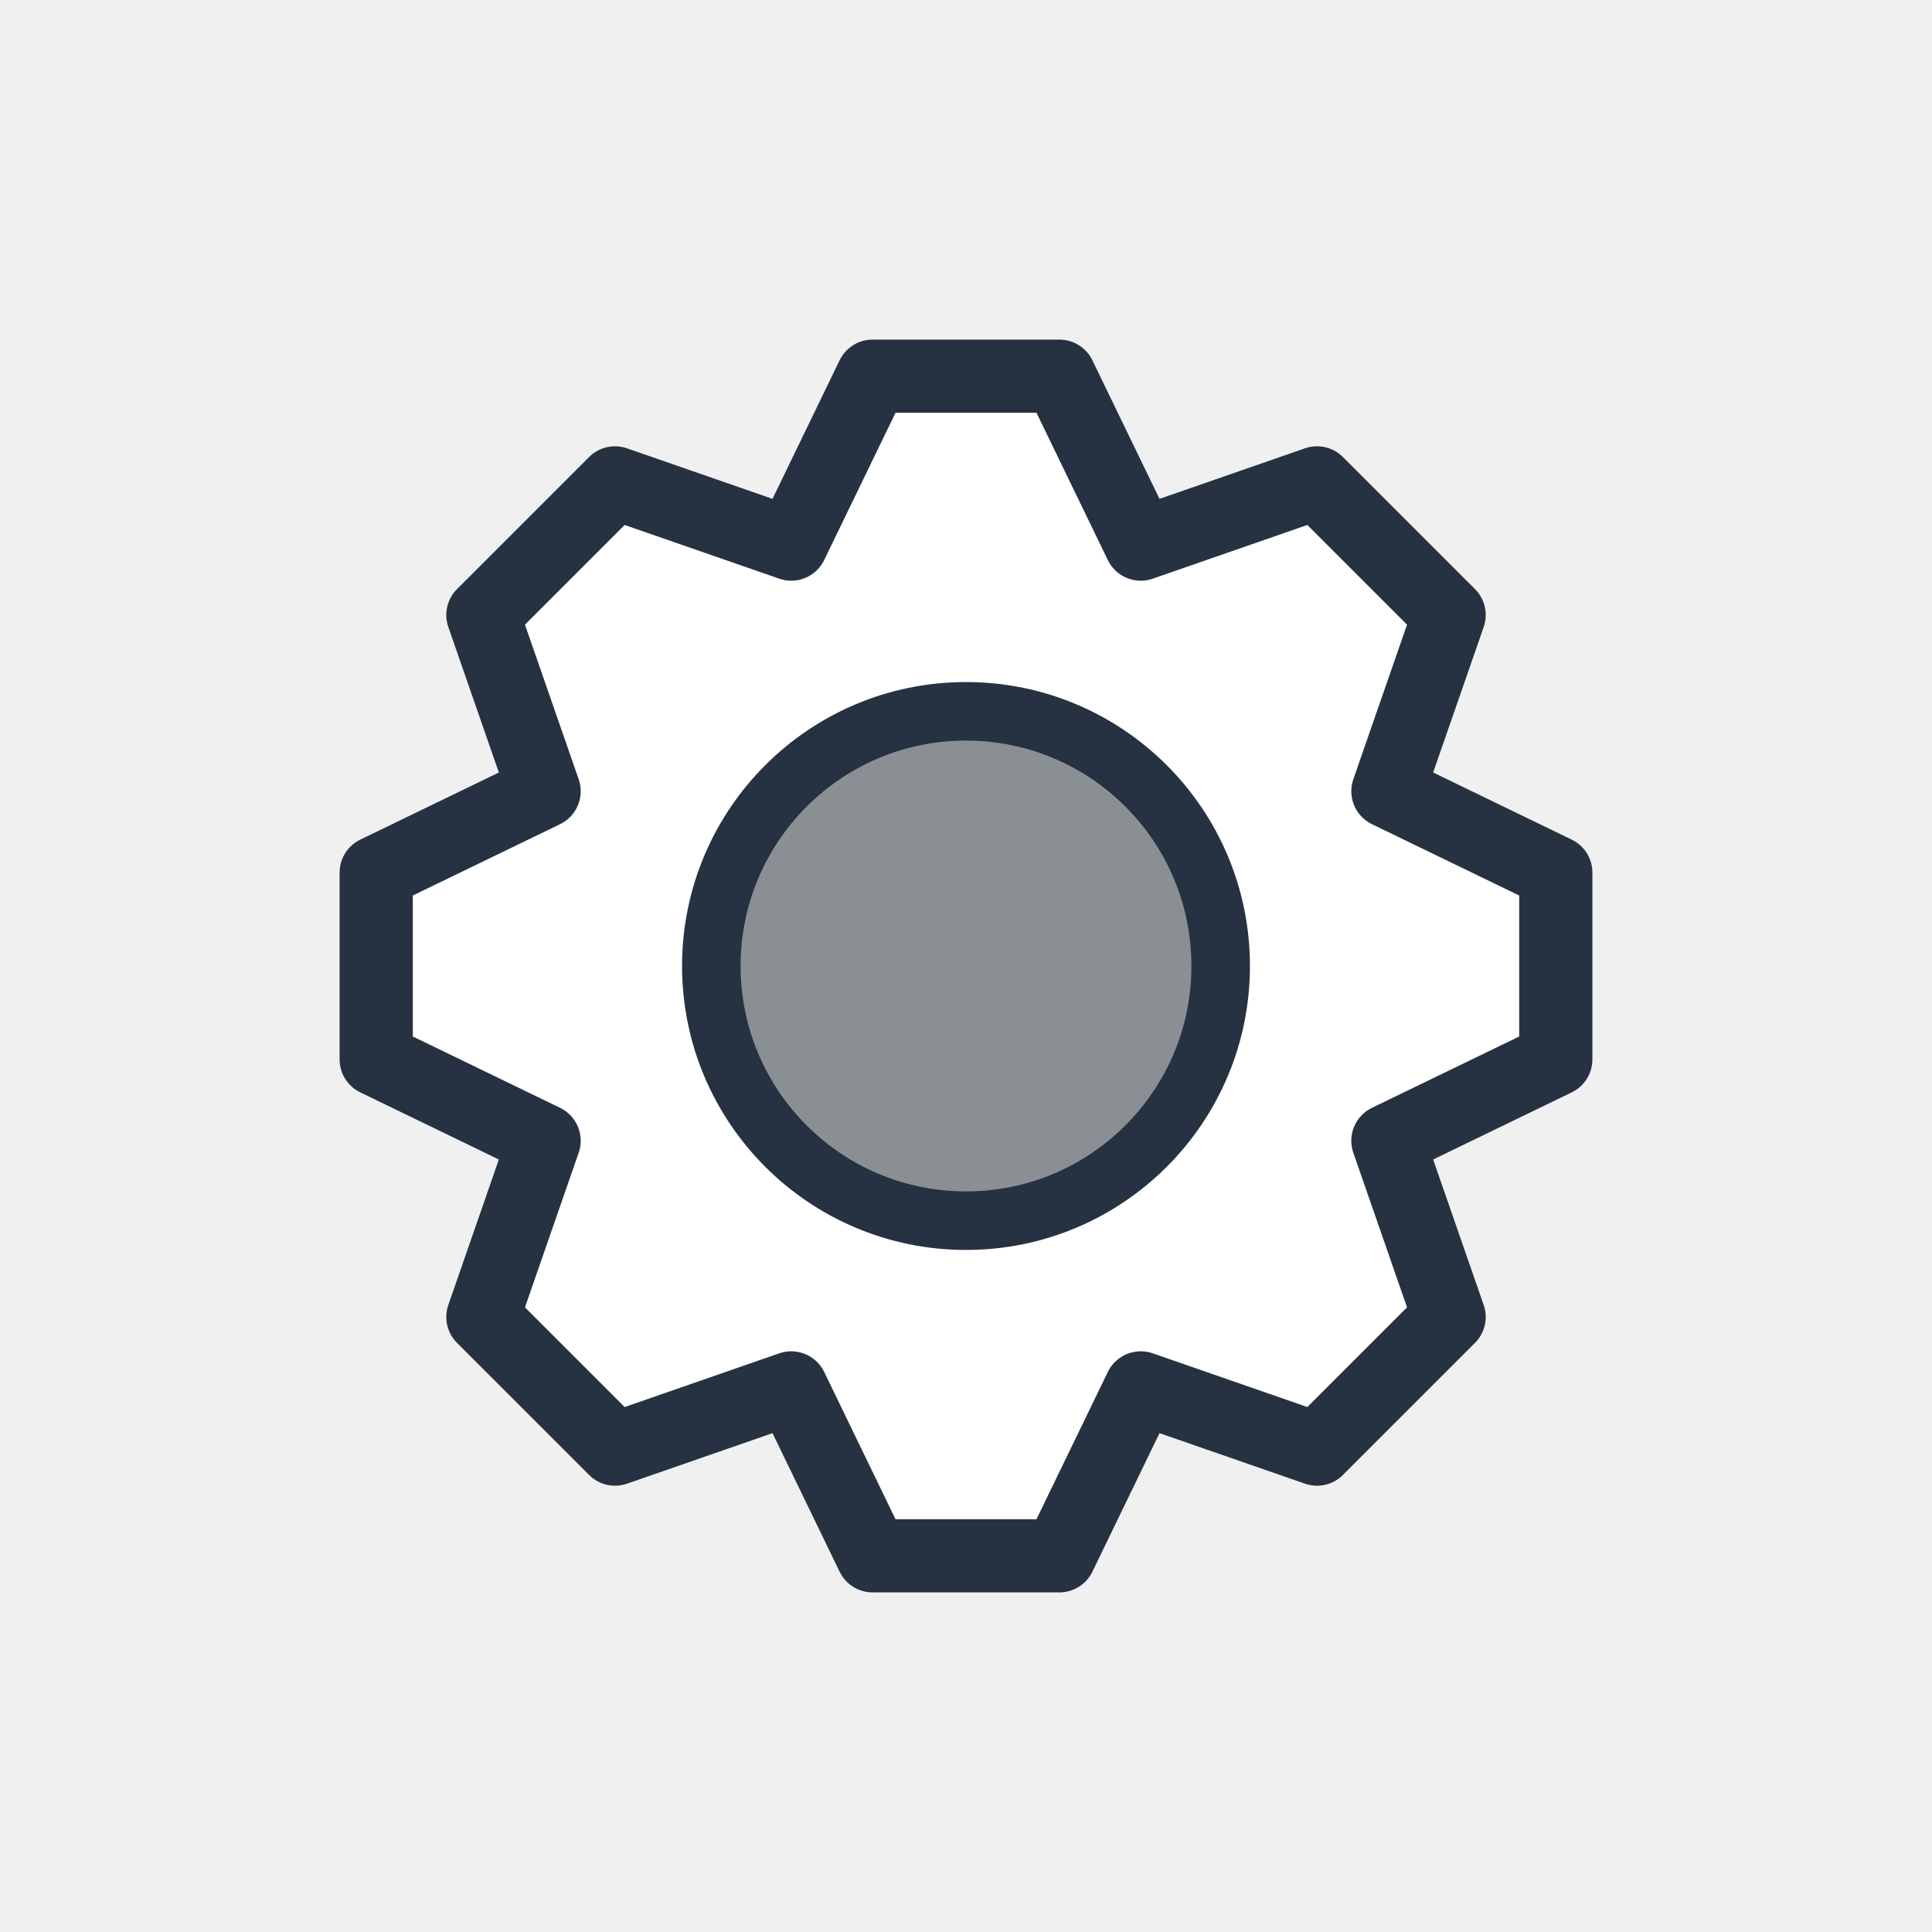
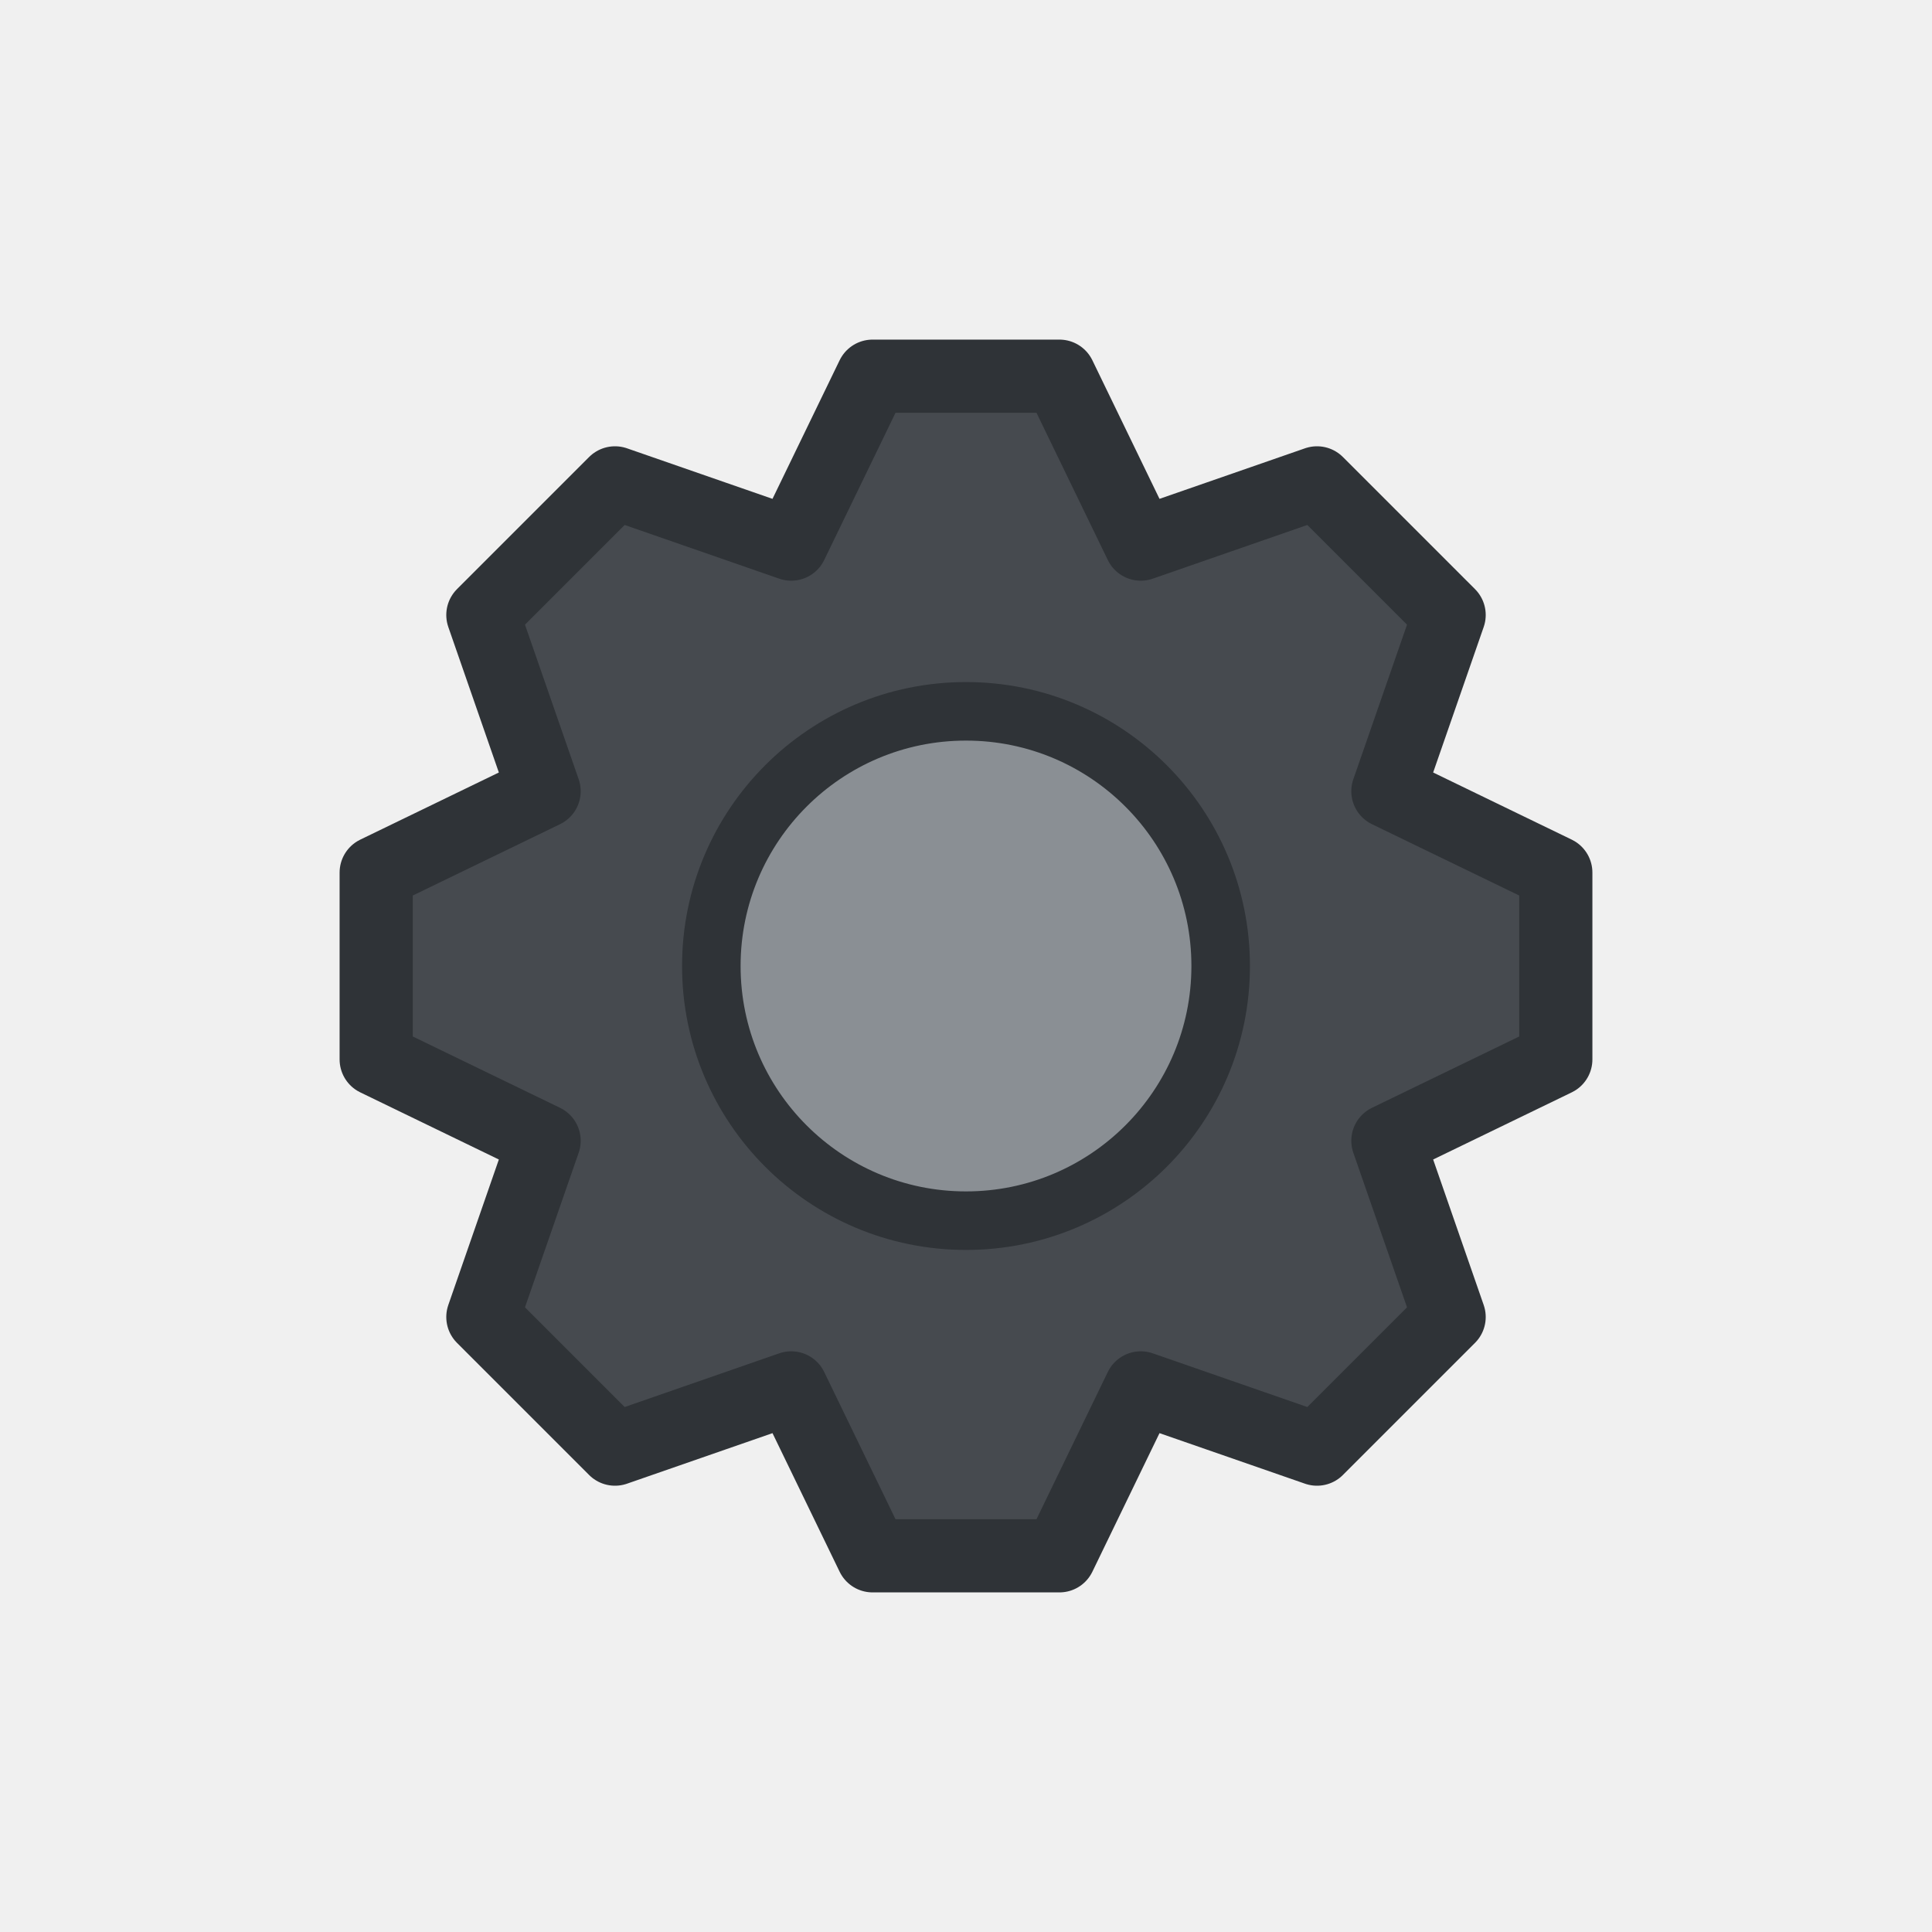
<svg xmlns="http://www.w3.org/2000/svg" viewBox="0 0 110 110">
-   <g fill="#ffffff" stroke="#263241" stroke-width="4.167" stroke-linejoin="round">
+   <g fill="#464a4f" stroke="#2f3337" stroke-width="4.167" stroke-linejoin="round">
    <path d="M 88.581,49.681 L 88.581,60.319 L 79.021,64.950 L 82.507,74.985 L 74.985,82.507 L 64.950,79.021 L 60.319,88.581 L 49.681,88.581 L 45.050,79.021 L 35.015,82.507 L 27.493,74.985 L 30.979,64.950 L 21.419,60.319 L 21.419,49.681 L 30.979,45.050 L 27.493,35.015 L 35.015,27.493 L 45.050,30.979 L 49.681,21.419 L 60.319,21.419 L 64.950,30.979 L 74.985,27.493 L 82.507,35.015 L 79.021,45.050 Z" />
-     <circle cx="55" cy="55" r="14.5" fill="#8a8f94" stroke="#263241" stroke-width="3.333" />
+     <circle cx="55" cy="55" r="14.5" fill="#8a8f94" stroke="#2f3337" stroke-width="3.333" />
  </g>
</svg>
